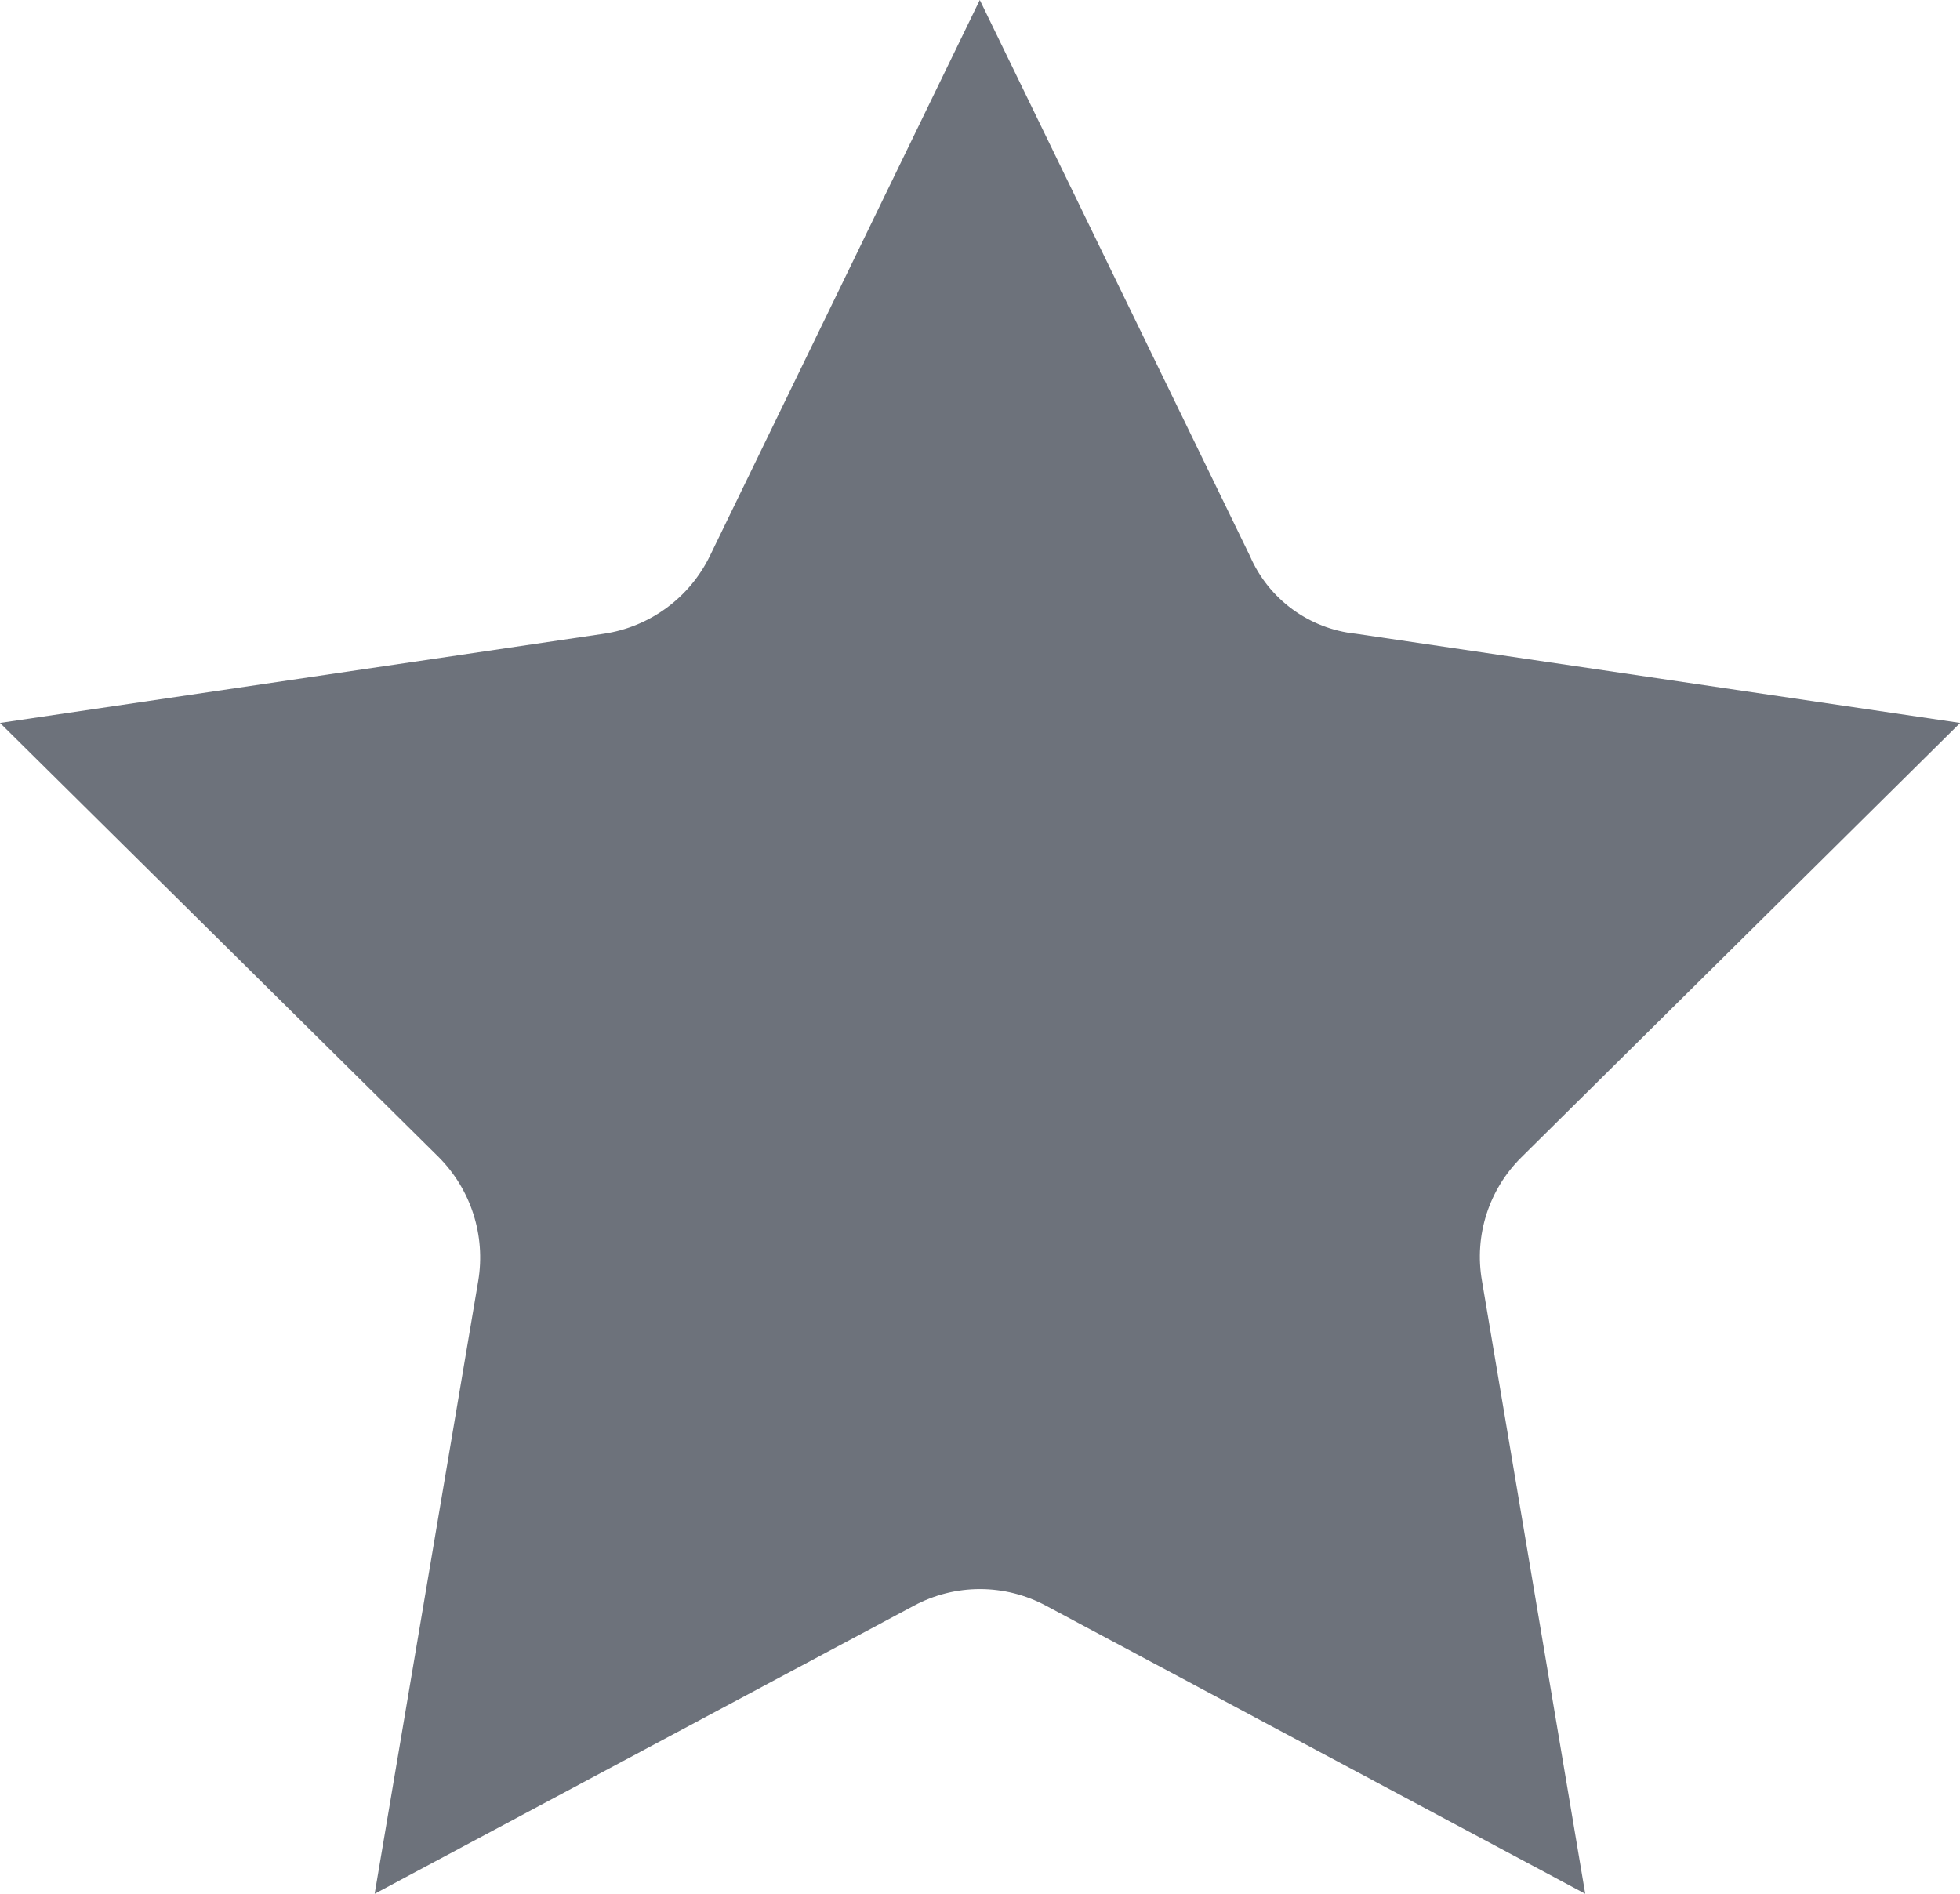
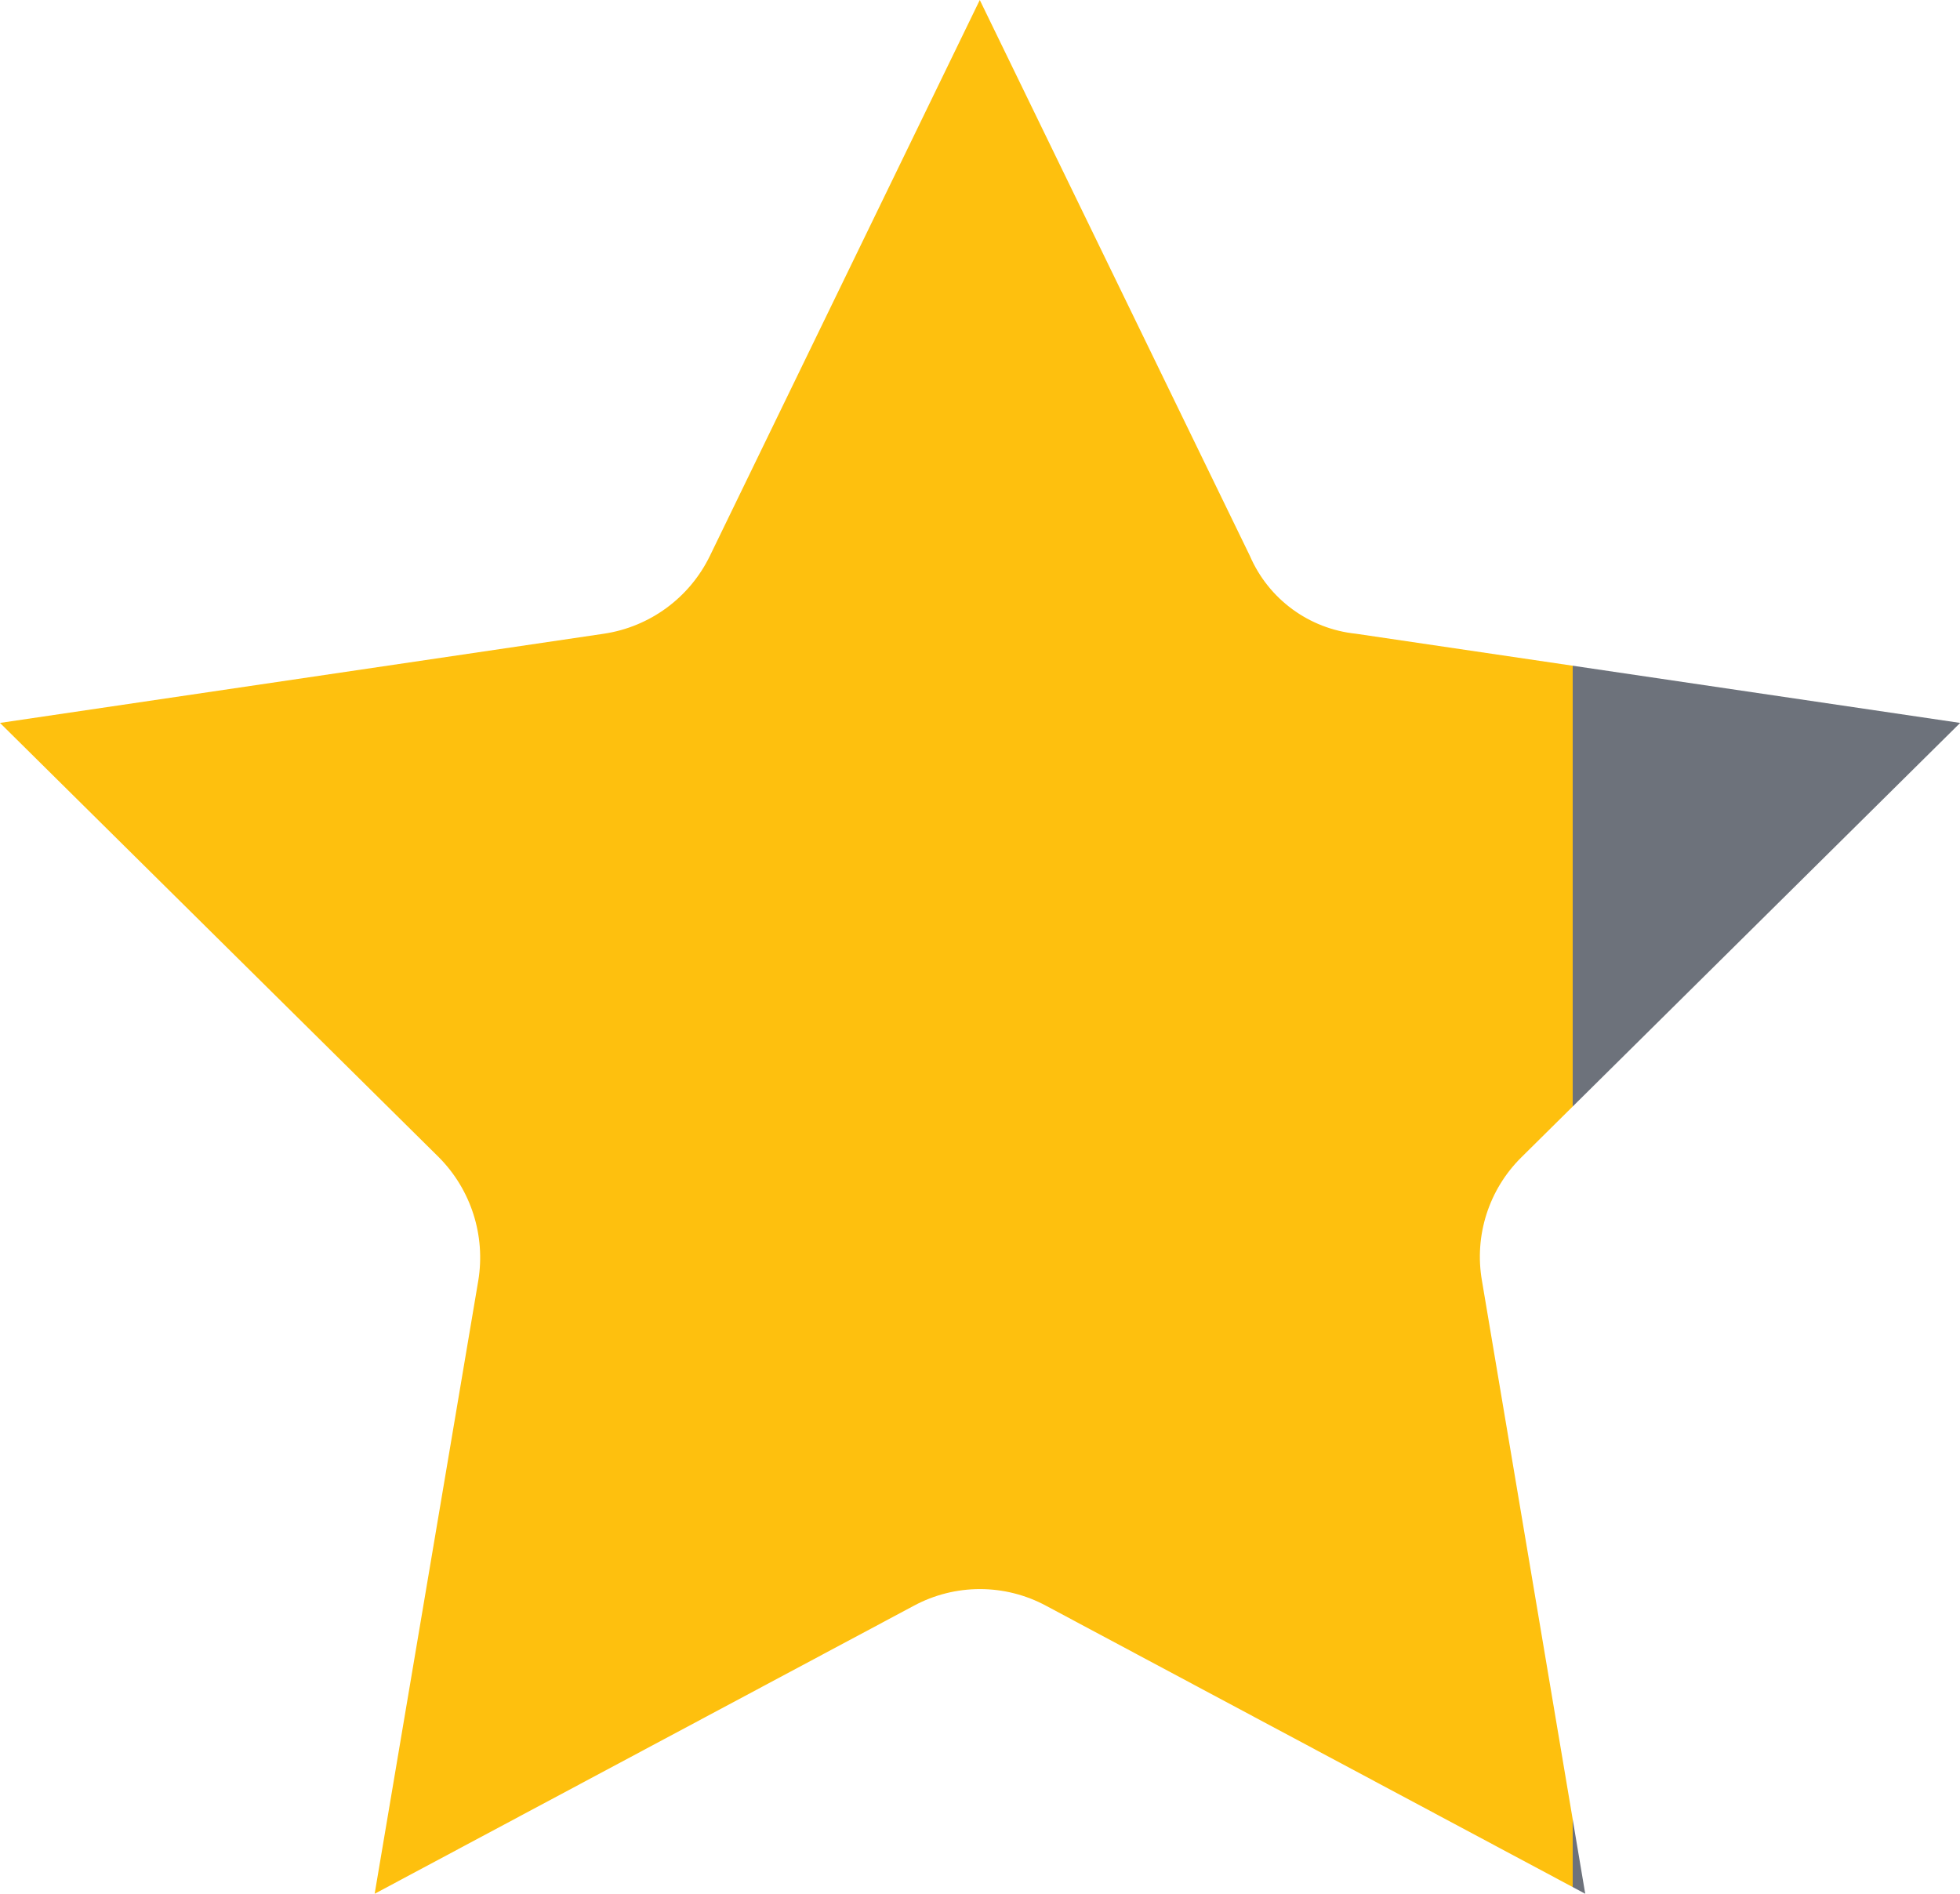
<svg xmlns="http://www.w3.org/2000/svg" width="35.94" height="34.728" viewBox="0 0 35.94 34.728">
-   <path id="greyStar" d="M219.767,10.694a2.585,2.585,0,0,1-1.942,1.427L206.75,13.757l8.045,7.963a2.608,2.608,0,0,1,.725,2.265l-1.9,11.243,9.882-5.279a2.557,2.557,0,0,1,2.434,0l9.882,5.279-1.894-11.243a2.562,2.562,0,0,1,.726-2.265l8.043-7.963-11.082-1.636a2.384,2.384,0,0,1-1.942-1.427L224.716.5Z" transform="translate(-206.75 -0.5)" fill="#6d727b" />
+   <defs>
+     <linearGradient id="yellowGradient" x1="0%" y1="0%" x2="100%" y2="0%">
+       <stop offset="80%" style="stop-color:#fec00e;stop-opacity:1" />
+       <stop offset="80%" style="stop-color:#6d727b;stop-opacity:1" />
+     </linearGradient>
+   </defs>
+   <path id="greyStar" d="M219.767,10.694a2.585,2.585,0,0,1-1.942,1.427L206.75,13.757l8.045,7.963a2.608,2.608,0,0,1,.725,2.265l-1.9,11.243,9.882-5.279a2.557,2.557,0,0,1,2.434,0l9.882,5.279-1.894-11.243a2.562,2.562,0,0,1,.726-2.265l8.043-7.963-11.082-1.636a2.384,2.384,0,0,1-1.942-1.427L224.716.5Z" transform="translate(-206.75 -0.5)" fill="url(#yellowGradient)" />
</svg>
